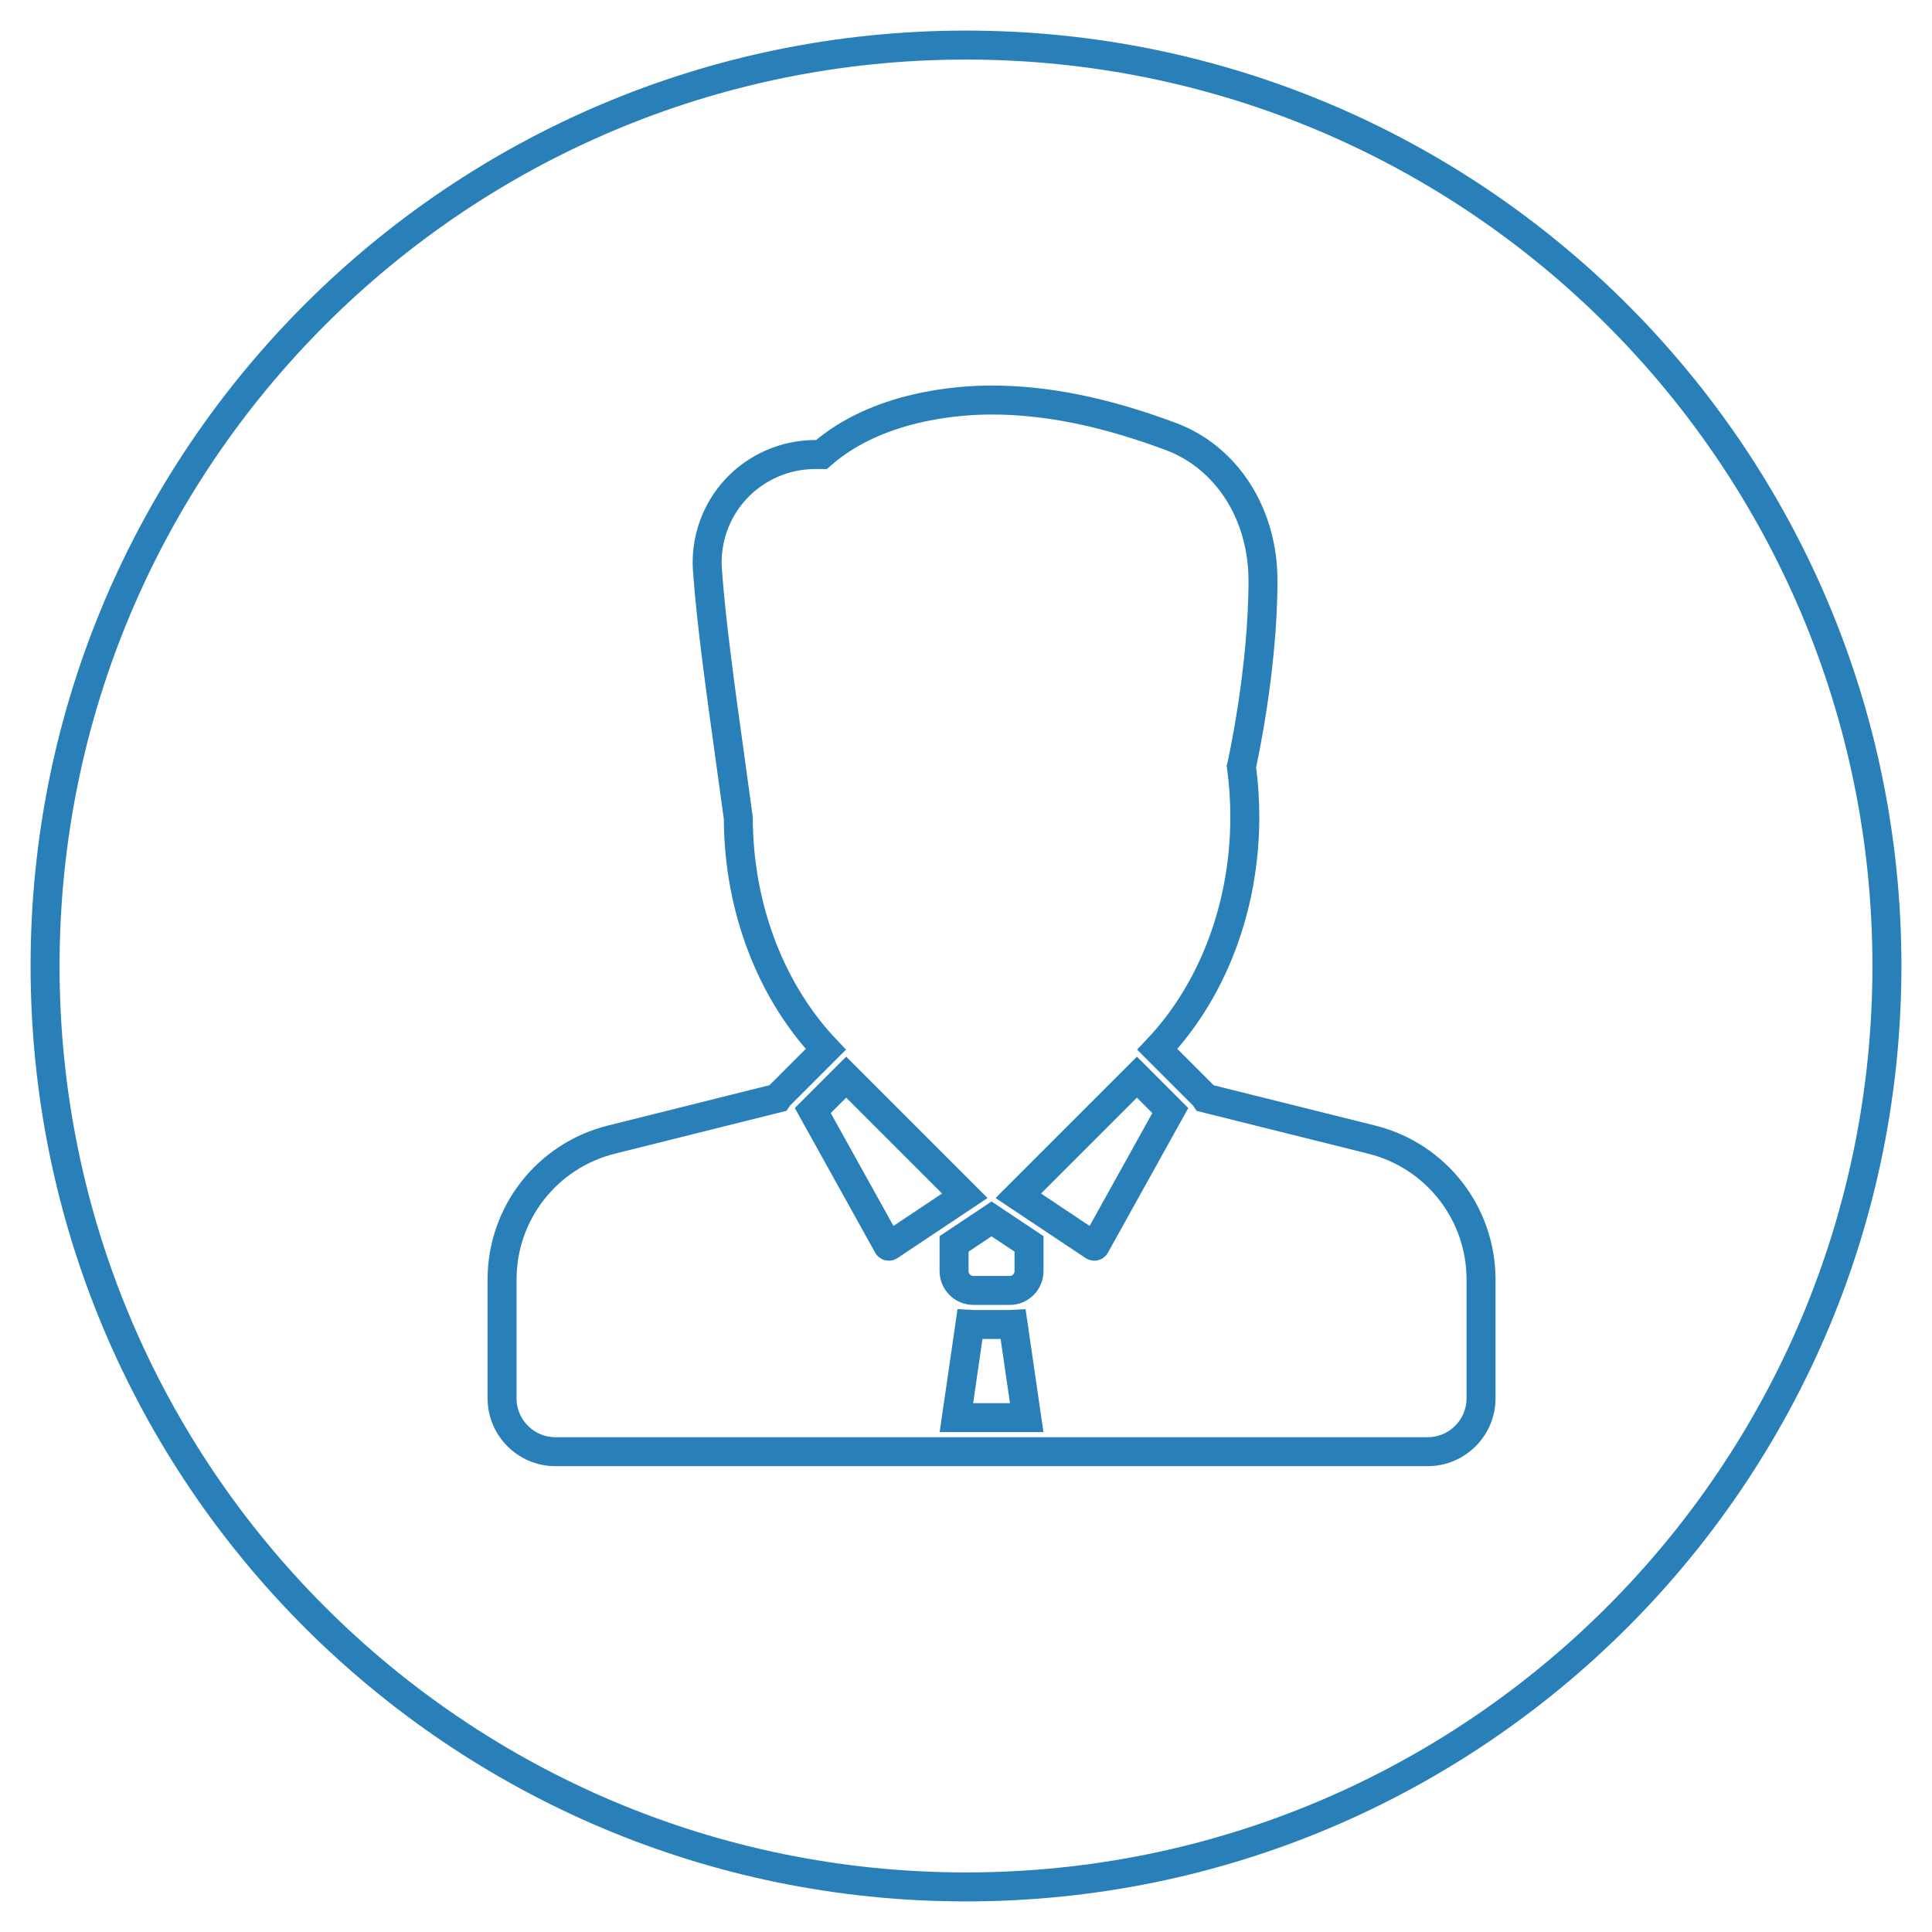
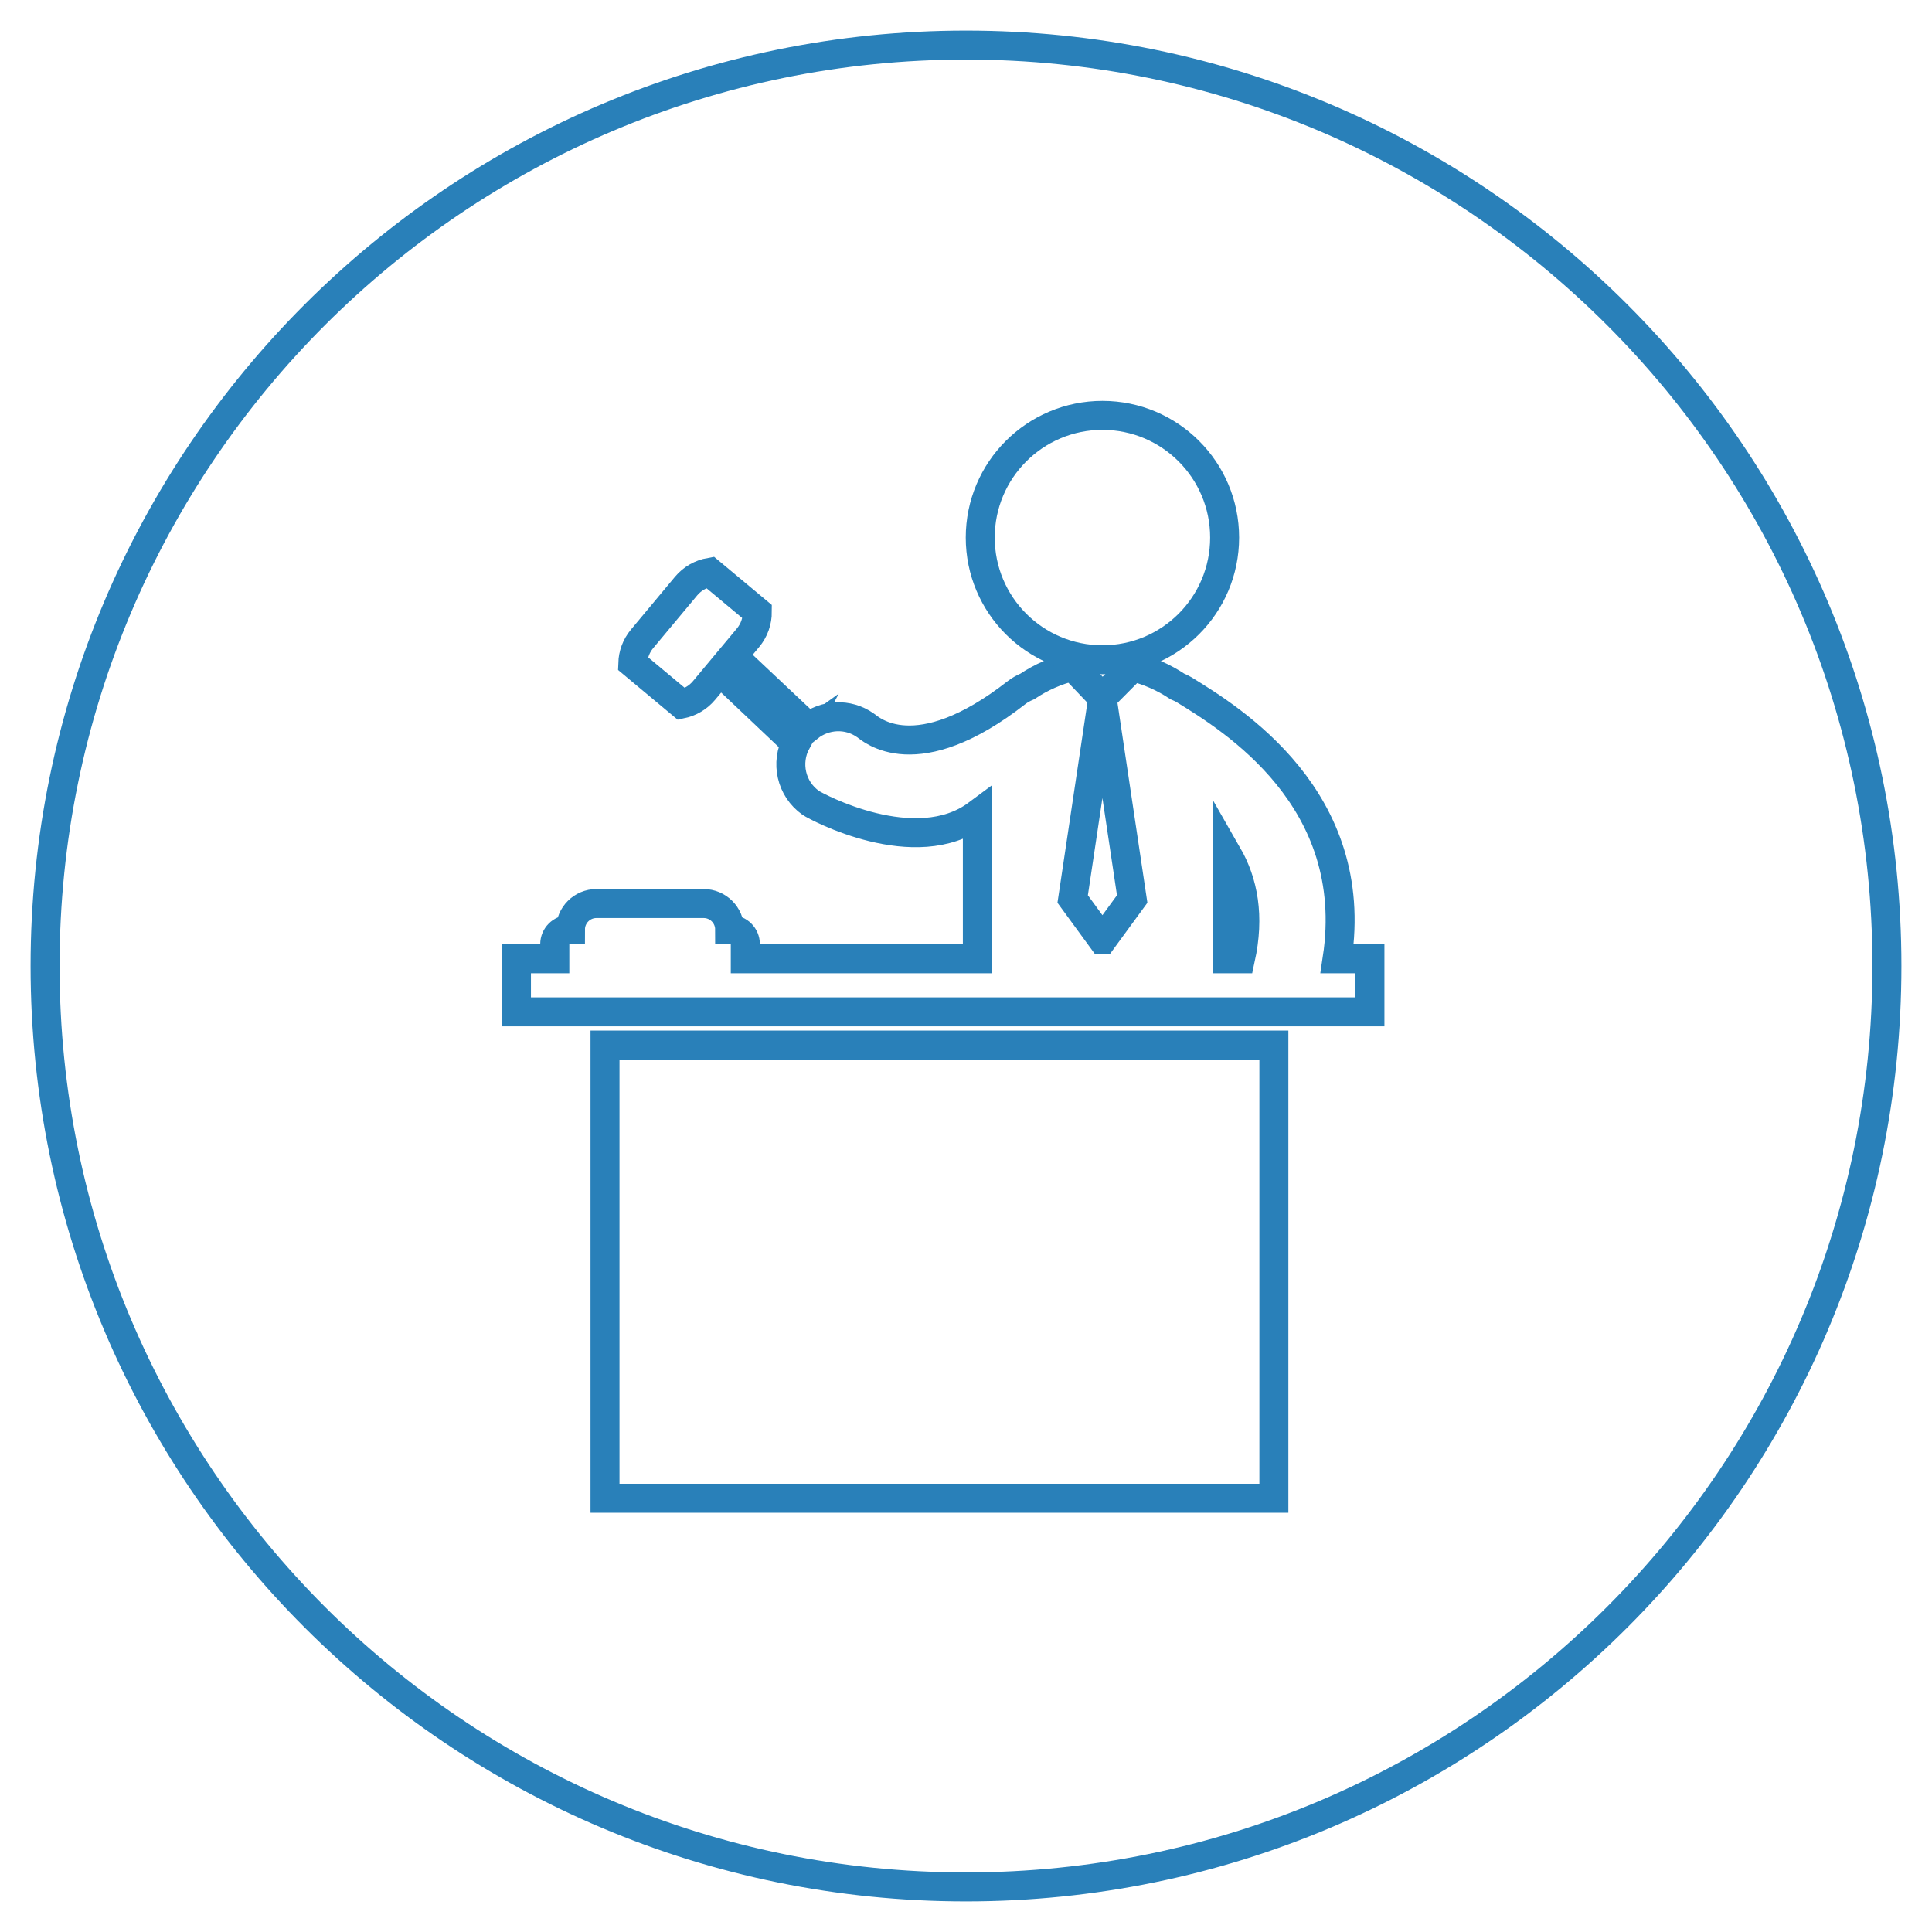
<svg xmlns="http://www.w3.org/2000/svg" version="1.1" id="Capa_1" x="0px" y="0px" width="600px" height="600px" viewBox="0 0 600 600" enable-background="new 0 0 600 600" xml:space="preserve">
  <circle fill="none" stroke="#2980B9" stroke-width="9" stroke-miterlimit="10" cx="300" cy="300" r="286" />
-   <path fill="none" stroke="#2980B9" stroke-width="9" stroke-miterlimit="10" d="M426.018,353.925l-51.615-12.876  c-0.193-0.291-0.404-0.57-0.657-0.823l-14.335-14.341c16.639-17.539,27.177-43.407,27.177-72.212c0-5.277-0.358-10.483-1.056-15.605  c0.015-0.057,0.033-0.109,0.047-0.166c0.271-1.212,6.653-29.987,6.653-57.591c0-20.678-11.222-38.238-28.587-44.739  c-20.386-7.632-38.608-11.342-55.711-11.342c-10.245,0-35.432,1.686-52.84,16.931h-1.971c-9.282,0-18.23,3.895-24.551,10.684  c-6.302,6.77-9.537,15.938-8.876,25.154c1.174,16.38,4.139,37.677,7.006,58.272c0.866,6.22,1.76,12.645,2.584,18.788  c0.094,28.649,10.609,54.366,27.172,71.826l-14.335,14.341c-0.246,0.246-0.454,0.518-0.643,0.8l-51.632,12.9  c-19.978,4.994-33.93,22.864-33.93,43.456v36.876c0,9.141,7.437,16.577,16.577,16.577h270.878c9.141,0,16.577-7.437,16.577-16.577  v-36.877C459.95,376.79,445.997,358.92,426.018,353.925L426.018,353.925z M307.934,378.54l11.639,7.76v8.455  c0,3.306-2.688,5.996-5.995,5.996h-11.286c-3.307,0-5.997-2.69-5.997-5.996V386.3L307.934,378.54z M330.507,265.313   M353.433,259.316 M347.438,247.677 M291.357,259.316 M302.291,411.332h11.286c0.356,0,0.71-0.016,1.062-0.037l4.213,28.959h-21.834  l4.212-28.959C301.581,411.316,301.934,411.332,302.291,411.332z M340.128,386.864c-0.021,0.04-0.067,0.122-0.197,0.153  c-0.149,0.037-0.257-0.034-0.292-0.058l-11.811-7.873c-0.005-0.004-0.011-0.008-0.017-0.012l-11.573-7.715l36.842-36.842  l10.37,10.374C359.95,351.207,351.732,365.998,340.128,386.864L340.128,386.864z M262.788,334.519l36.842,36.841l-11.576,7.717  c-0.004,0.003-0.009,0.006-0.014,0.01l-11.812,7.874c-0.034,0.023-0.142,0.095-0.292,0.058c-0.13-0.03-0.175-0.113-0.197-0.152  c-11.604-20.867-19.823-35.658-23.322-41.973L262.788,334.519L262.788,334.519z" />
+   <g>
+     <g>
+       <rect x="187.89" y="324.55" fill="none" stroke="#2980B9" stroke-width="9" stroke-miterlimit="10" width="207.726" height="140.749" />
+       <path fill="none" stroke="#2980B9" stroke-width="9" stroke-miterlimit="10" d="M415.262,297.758    c7.511-49.708-32.548-74.36-47.654-83.625c-0.633-0.388-1.308-0.666-1.969-0.949c-4.228-2.822-8.974-4.9-13.822-6.088    l-9.451,9.516l-9.166-9.623c-0.034,0.008-0.063,0.008-0.096,0.017c-4.936,1.183-9.773,3.299-14.071,6.178    c-1.155,0.493-2.284,1.084-3.32,1.895c-31.333,24.482-45.269,11.347-46.929,10.192c-5.484-3.881-12.677-3.417-17.673,0.584    l-23.521-22.146l4.707-5.638c1.97-2.36,2.913-5.237,2.902-8.089l-14.697-12.263c-2.812,0.496-5.468,1.943-7.441,4.303    l-13.649,16.366c-1.87,2.235-2.812,4.927-2.897,7.628l15.141,12.631c2.64-0.568,5.119-1.975,6.983-4.208l4.938-5.919    l23.379,22.146l0.404-0.289c-3.468,6.462-1.717,14.62,4.422,18.96c1.638,1.158,32.576,17.792,51.744,3.517v44.901h-76.573    c2.504,0,4.533-2.032,4.533-4.538c0-2.506-2.029-4.54-4.533-4.54h-0.356c0-4.457-3.617-8.072-8.072-8.072h-33.292    c-4.457,0-8.073,3.615-8.073,8.072h-0.354c-2.506,0-4.535,2.034-4.535,4.54c0,2.506,2.029,4.538,4.535,4.538h-16.417v16.484    h265.057v-16.484L415.262,297.758L415.262,297.758z M342.279,218.026h0.176l9.155,61.174l-9.155,12.526h-0.176l-9.151-12.526    L342.279,218.026z M381.211,265.432c4.923,8.578,6.95,19.047,4.044,32.329h-4.044V265.432z" />
+       <path fill="none" stroke="#2980B9" stroke-width="9" stroke-miterlimit="10" d="M342.373,129c20.959,0,37.946,16.99,37.946,37.947    c0,20.959-16.987,37.948-37.946,37.948c-20.96,0-37.95-16.989-37.95-37.948C304.423,145.99,321.413,129,342.373,129z" />
+     </g>
+   </g>
</svg>
